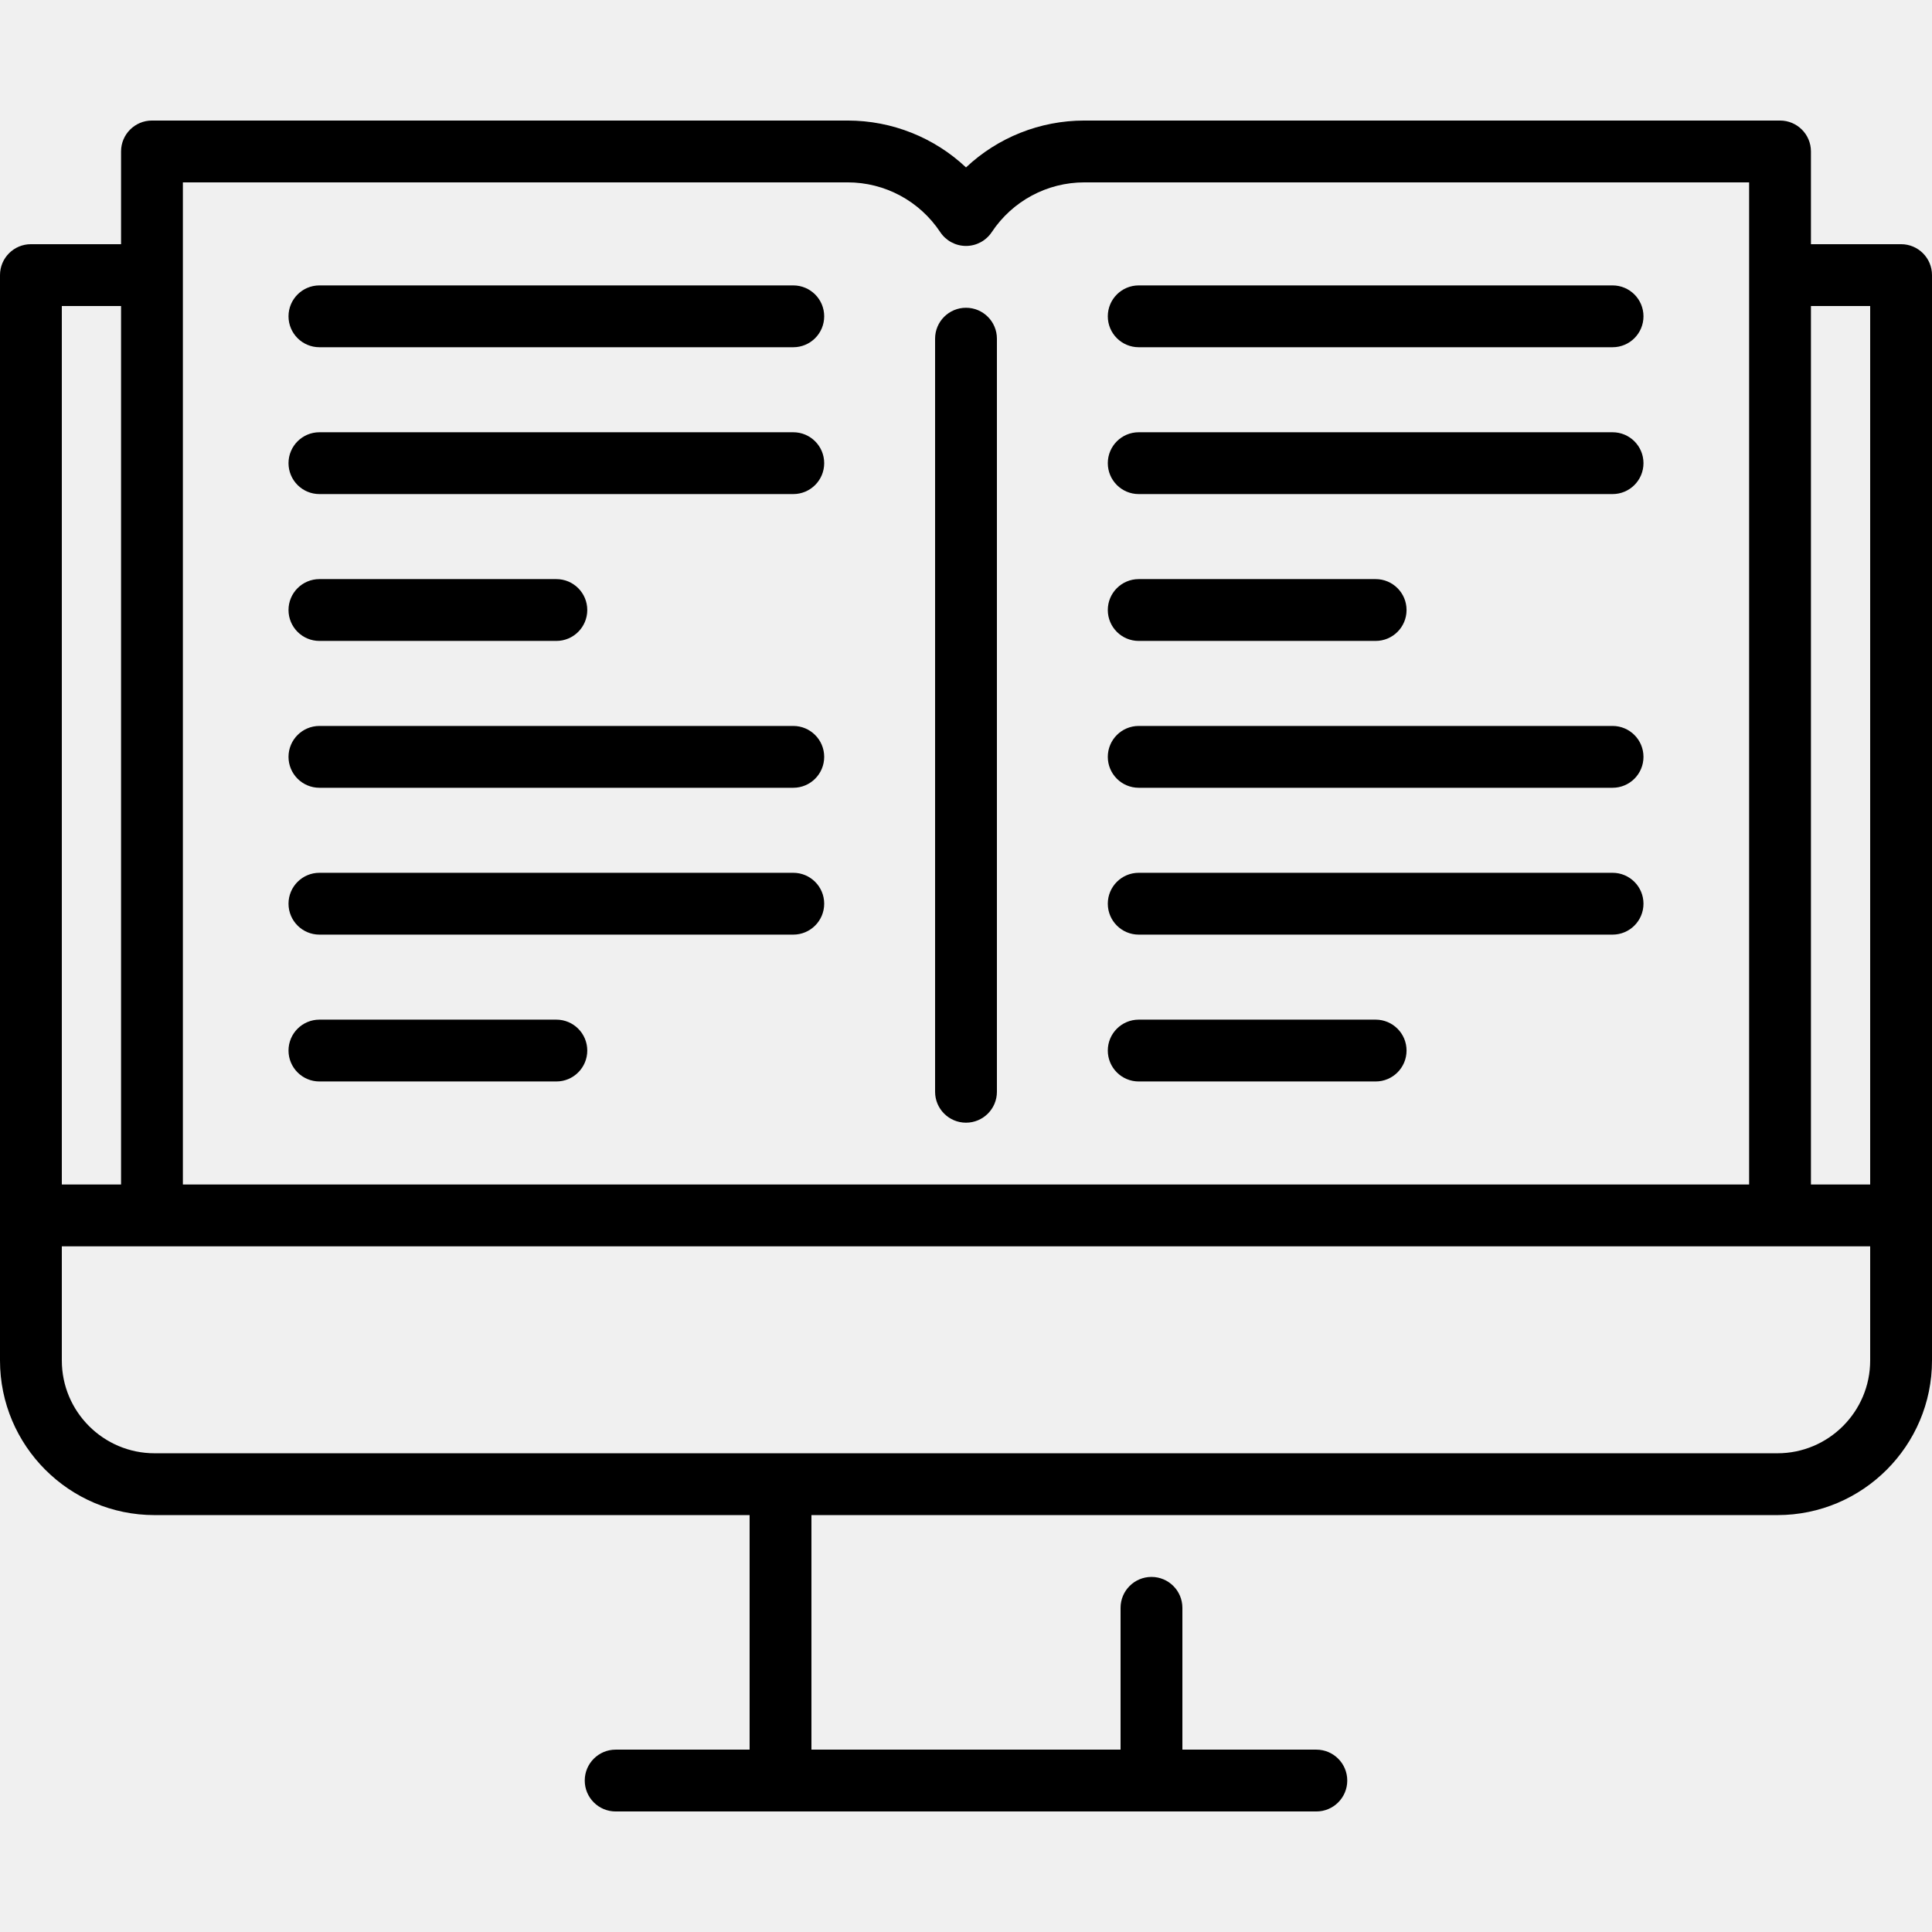
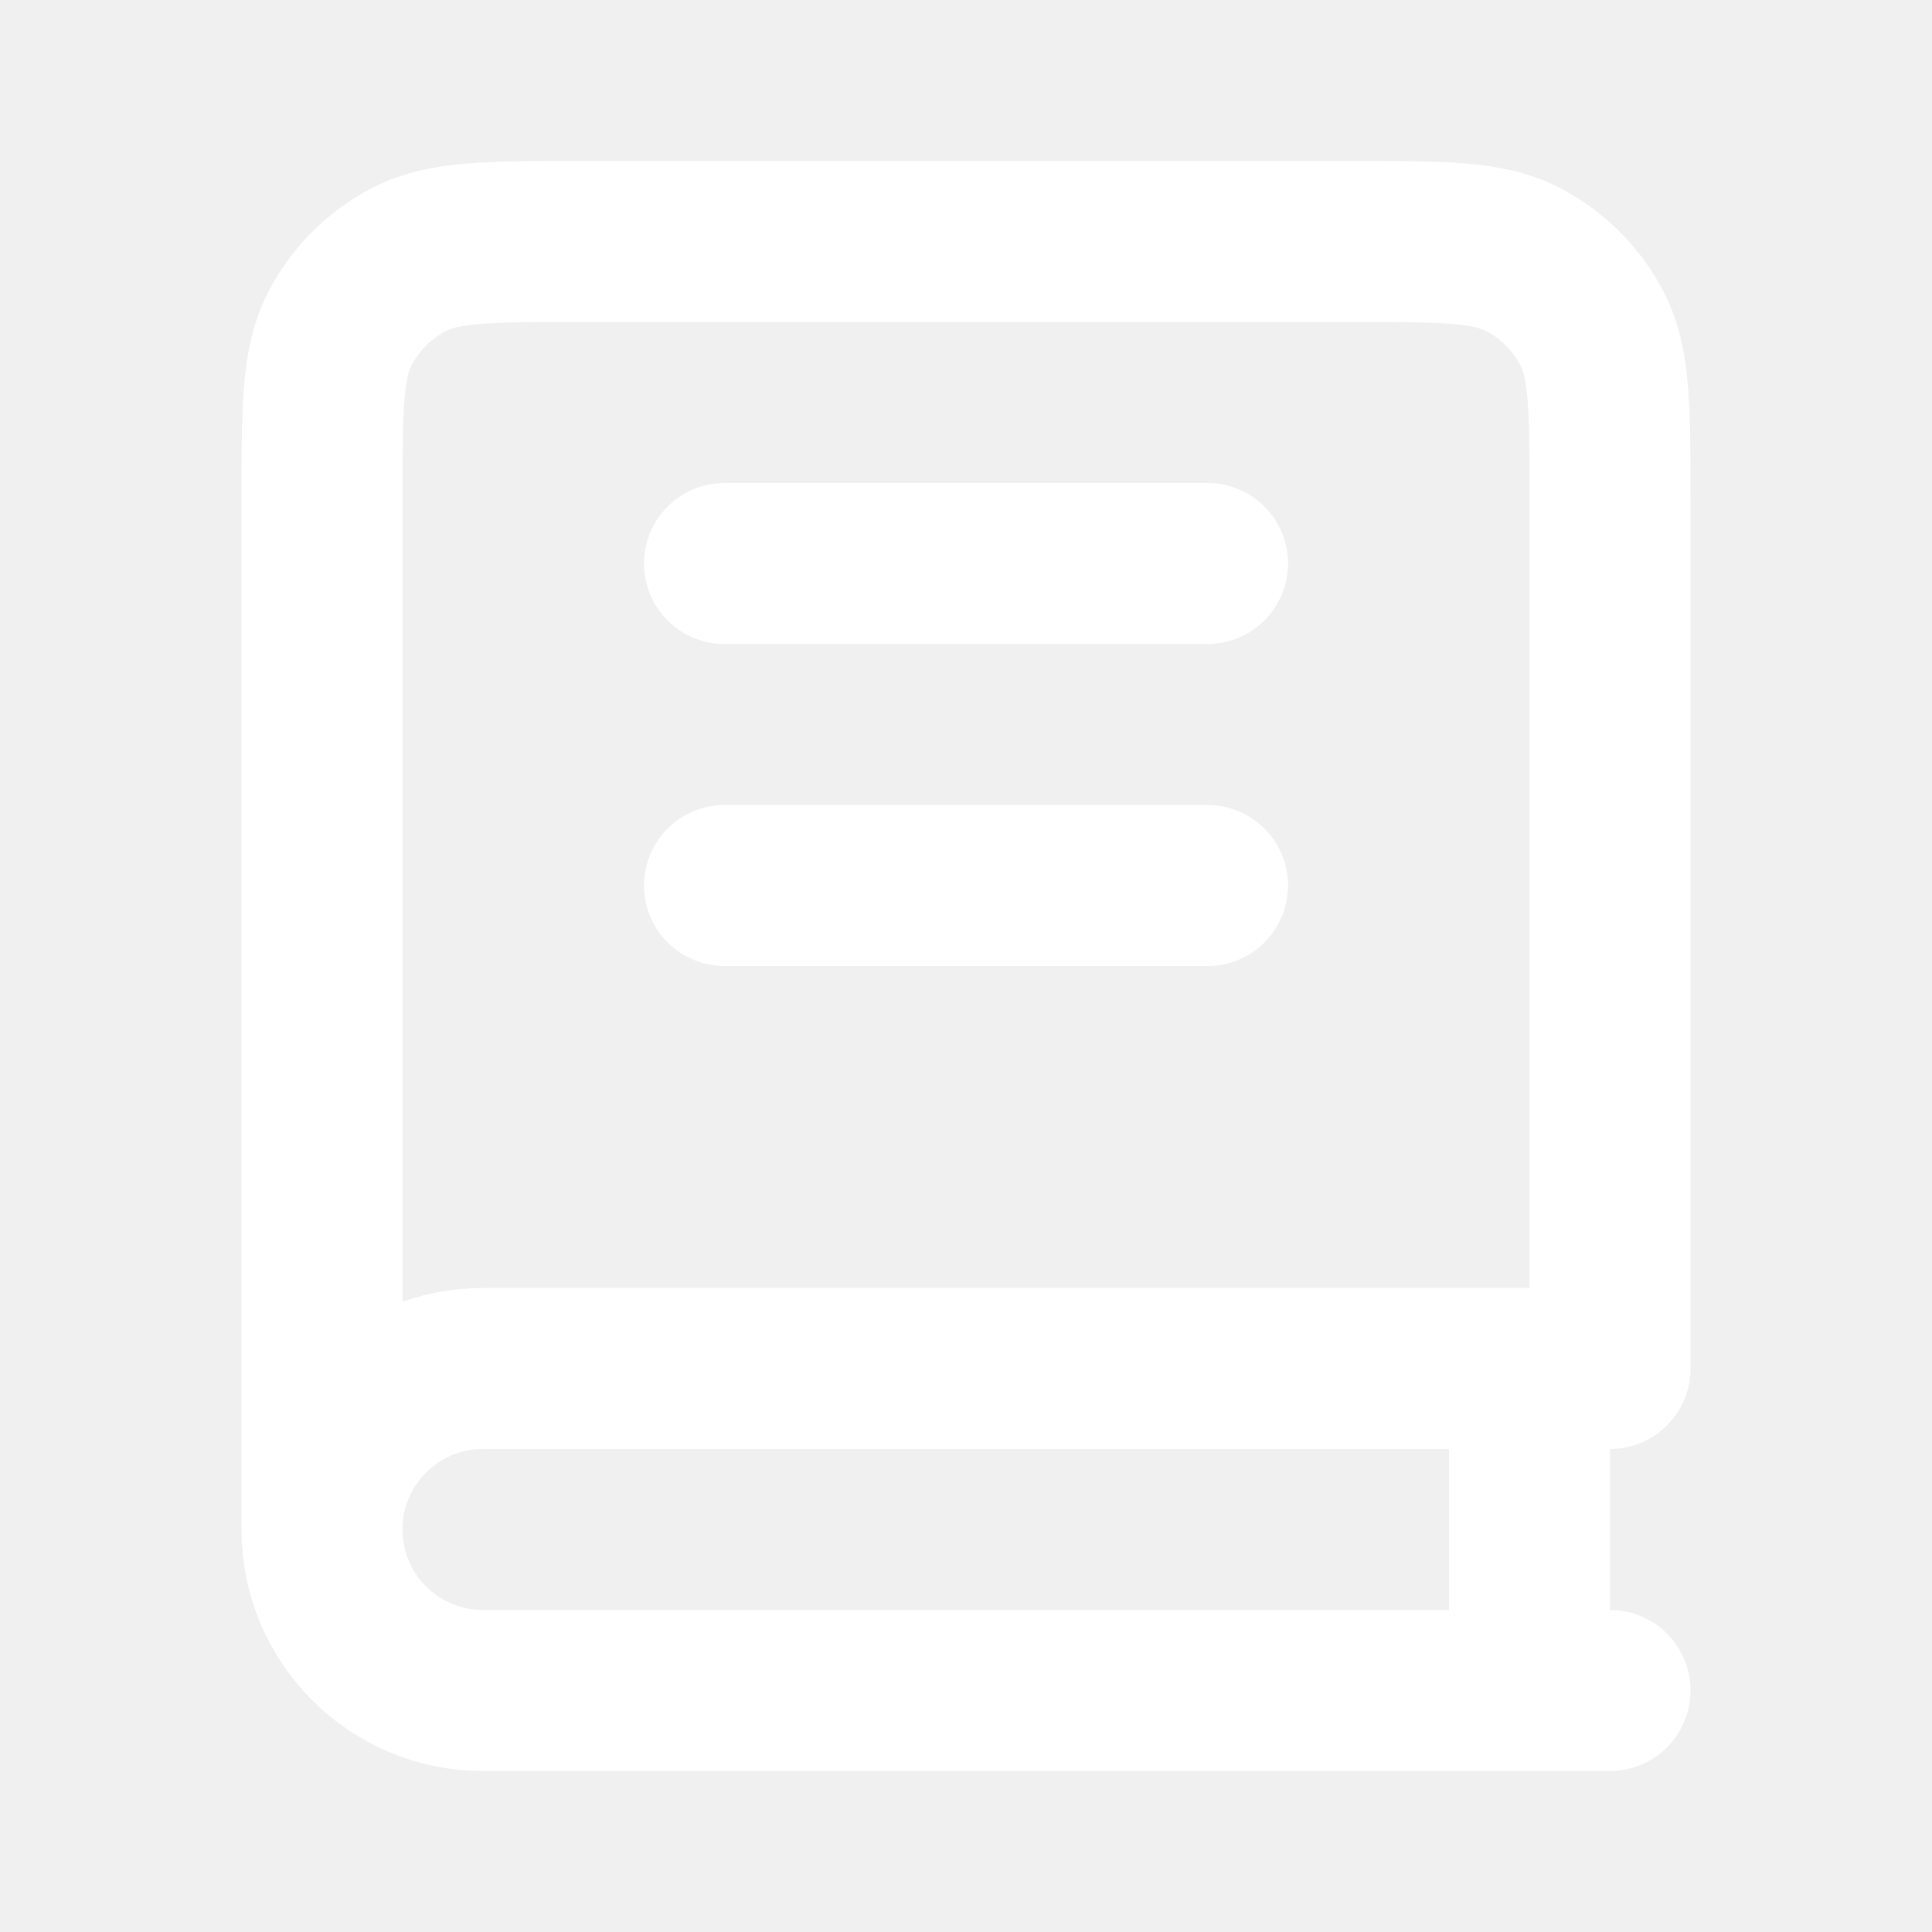
- <svg xmlns="http://www.w3.org/2000/svg" fill="#000000" height="800px" width="800px" version="1.1" id="Capa_1" viewBox="0 0 468.74 468.74" xml:space="preserve">
-   <g>
-     <path d="M461.24,59.245h-21.87v-22.5c0-4.142-3.357-7.5-7.5-7.5H263.104c-10.817,0-21.035,4.134-28.733,11.373   c-7.698-7.238-17.917-11.373-28.732-11.373H36.87c-4.143,0-7.5,3.358-7.5,7.5v22.5H7.5c-4.143,0-7.5,3.358-7.5,7.5v263.346   c0,20.678,16.822,37.5,37.5,37.5h144.37v56.904h-32.5c-4.143,0-7.5,3.358-7.5,7.5s3.357,7.5,7.5,7.5h170c4.143,0,7.5-3.358,7.5-7.5   s-3.357-7.5-7.5-7.5h-32.5v-34.404c0-4.142-3.357-7.5-7.5-7.5s-7.5,3.358-7.5,7.5v34.404h-75v-56.904h234.37   c20.678,0,37.5-16.822,37.5-37.5V66.745C468.74,62.603,465.383,59.245,461.24,59.245z M453.74,74.245v213.14h-14.37V74.245H453.74z    M44.37,44.245h161.268c9.056,0,17.461,4.514,22.486,12.075c1.39,2.092,3.734,3.349,6.246,3.349s4.856-1.257,6.247-3.349   c5.023-7.561,13.43-12.074,22.486-12.074H424.37v243.14h-380V44.245z M29.37,74.245v213.14H15V74.245H29.37z M431.24,352.591H37.5   c-12.406,0-22.5-10.093-22.5-22.5v-27.707h438.74v27.707C453.74,342.498,443.646,352.591,431.24,352.591z" />
-     <path d="M234.37,272.385c4.143,0,7.5-3.358,7.5-7.5V82.168c0-4.142-3.357-7.5-7.5-7.5s-7.5,3.358-7.5,7.5v182.716   C226.87,269.027,230.228,272.385,234.37,272.385z" />
-     <path d="M77.5,84.245h114.965c4.143,0,7.5-3.358,7.5-7.5s-3.357-7.5-7.5-7.5H77.5c-4.143,0-7.5,3.358-7.5,7.5   S73.357,84.245,77.5,84.245z" />
-     <path d="M77.5,119.873h114.965c4.143,0,7.5-3.358,7.5-7.5s-3.357-7.5-7.5-7.5H77.5c-4.143,0-7.5,3.358-7.5,7.5   S73.357,119.873,77.5,119.873z" />
-     <path d="M77.5,155.501h57.482c4.143,0,7.5-3.358,7.5-7.5s-3.357-7.5-7.5-7.5H77.5c-4.143,0-7.5,3.358-7.5,7.5   S73.357,155.501,77.5,155.501z" />
-     <path d="M77.5,191.129h114.965c4.143,0,7.5-3.358,7.5-7.5s-3.357-7.5-7.5-7.5H77.5c-4.143,0-7.5,3.358-7.5,7.5   S73.357,191.129,77.5,191.129z" />
-     <path d="M77.5,226.757h114.965c4.143,0,7.5-3.358,7.5-7.5s-3.357-7.5-7.5-7.5H77.5c-4.143,0-7.5,3.358-7.5,7.5   S73.357,226.757,77.5,226.757z" />
-     <path d="M77.5,262.385h57.482c4.143,0,7.5-3.358,7.5-7.5s-3.357-7.5-7.5-7.5H77.5c-4.143,0-7.5,3.358-7.5,7.5   S73.357,262.385,77.5,262.385z" />
-     <path d="M276.275,84.245h114.964c4.143,0,7.5-3.358,7.5-7.5s-3.357-7.5-7.5-7.5H276.275c-4.143,0-7.5,3.358-7.5,7.5   S272.133,84.245,276.275,84.245z" />
-     <path d="M276.275,119.873h114.964c4.143,0,7.5-3.358,7.5-7.5s-3.357-7.5-7.5-7.5H276.275c-4.143,0-7.5,3.358-7.5,7.5   S272.133,119.873,276.275,119.873z" />
-     <path d="M276.275,155.501h57.481c4.143,0,7.5-3.358,7.5-7.5s-3.357-7.5-7.5-7.5h-57.481c-4.143,0-7.5,3.358-7.5,7.5   S272.133,155.501,276.275,155.501z" />
-     <path d="M276.275,191.129h114.964c4.143,0,7.5-3.358,7.5-7.5s-3.357-7.5-7.5-7.5H276.275c-4.143,0-7.5,3.358-7.5,7.5   S272.133,191.129,276.275,191.129z" />
-     <path d="M276.275,226.757h114.964c4.143,0,7.5-3.358,7.5-7.5s-3.357-7.5-7.5-7.5H276.275c-4.143,0-7.5,3.358-7.5,7.5   S272.133,226.757,276.275,226.757z" />
-     <path d="M276.275,262.385h57.481c4.143,0,7.5-3.358,7.5-7.5s-3.357-7.5-7.5-7.5h-57.481c-4.143,0-7.5,3.358-7.5,7.5   S272.133,262.385,276.275,262.385z" />
+ <svg xmlns="http://www.w3.org/2000/svg" width="800px" height="800px" viewBox="0 0 24 24" fill="none" stroke="#ffffff">
+   <g id="SVGRepo_bgCarrier" stroke-width="0" />
+   <g id="SVGRepo_tracerCarrier" stroke-linecap="round" stroke-linejoin="round" />
+   <g id="SVGRepo_iconCarrier">
+     <path d="M4 19V6.2C4 5.08 4 4.52 4.218 4.092C4.41 3.716 4.716 3.41 5.092 3.218C5.52 3 6.08 3 7.2 3H16.8C17.92 3 18.48 3 18.908 3.218C19.284 3.41 19.59 3.716 19.782 4.092C20 4.52 20 5.08 20 6.2V17H6C4.895 17 4 17.895 4 19ZM4 19C4 20.105 4.895 21 6 21H20M9 7H15M9 11H15M19 17V21" stroke="#ffffff" stroke-width="2" stroke-linecap="round" stroke-linejoin="round" />
  </g>
</svg>
